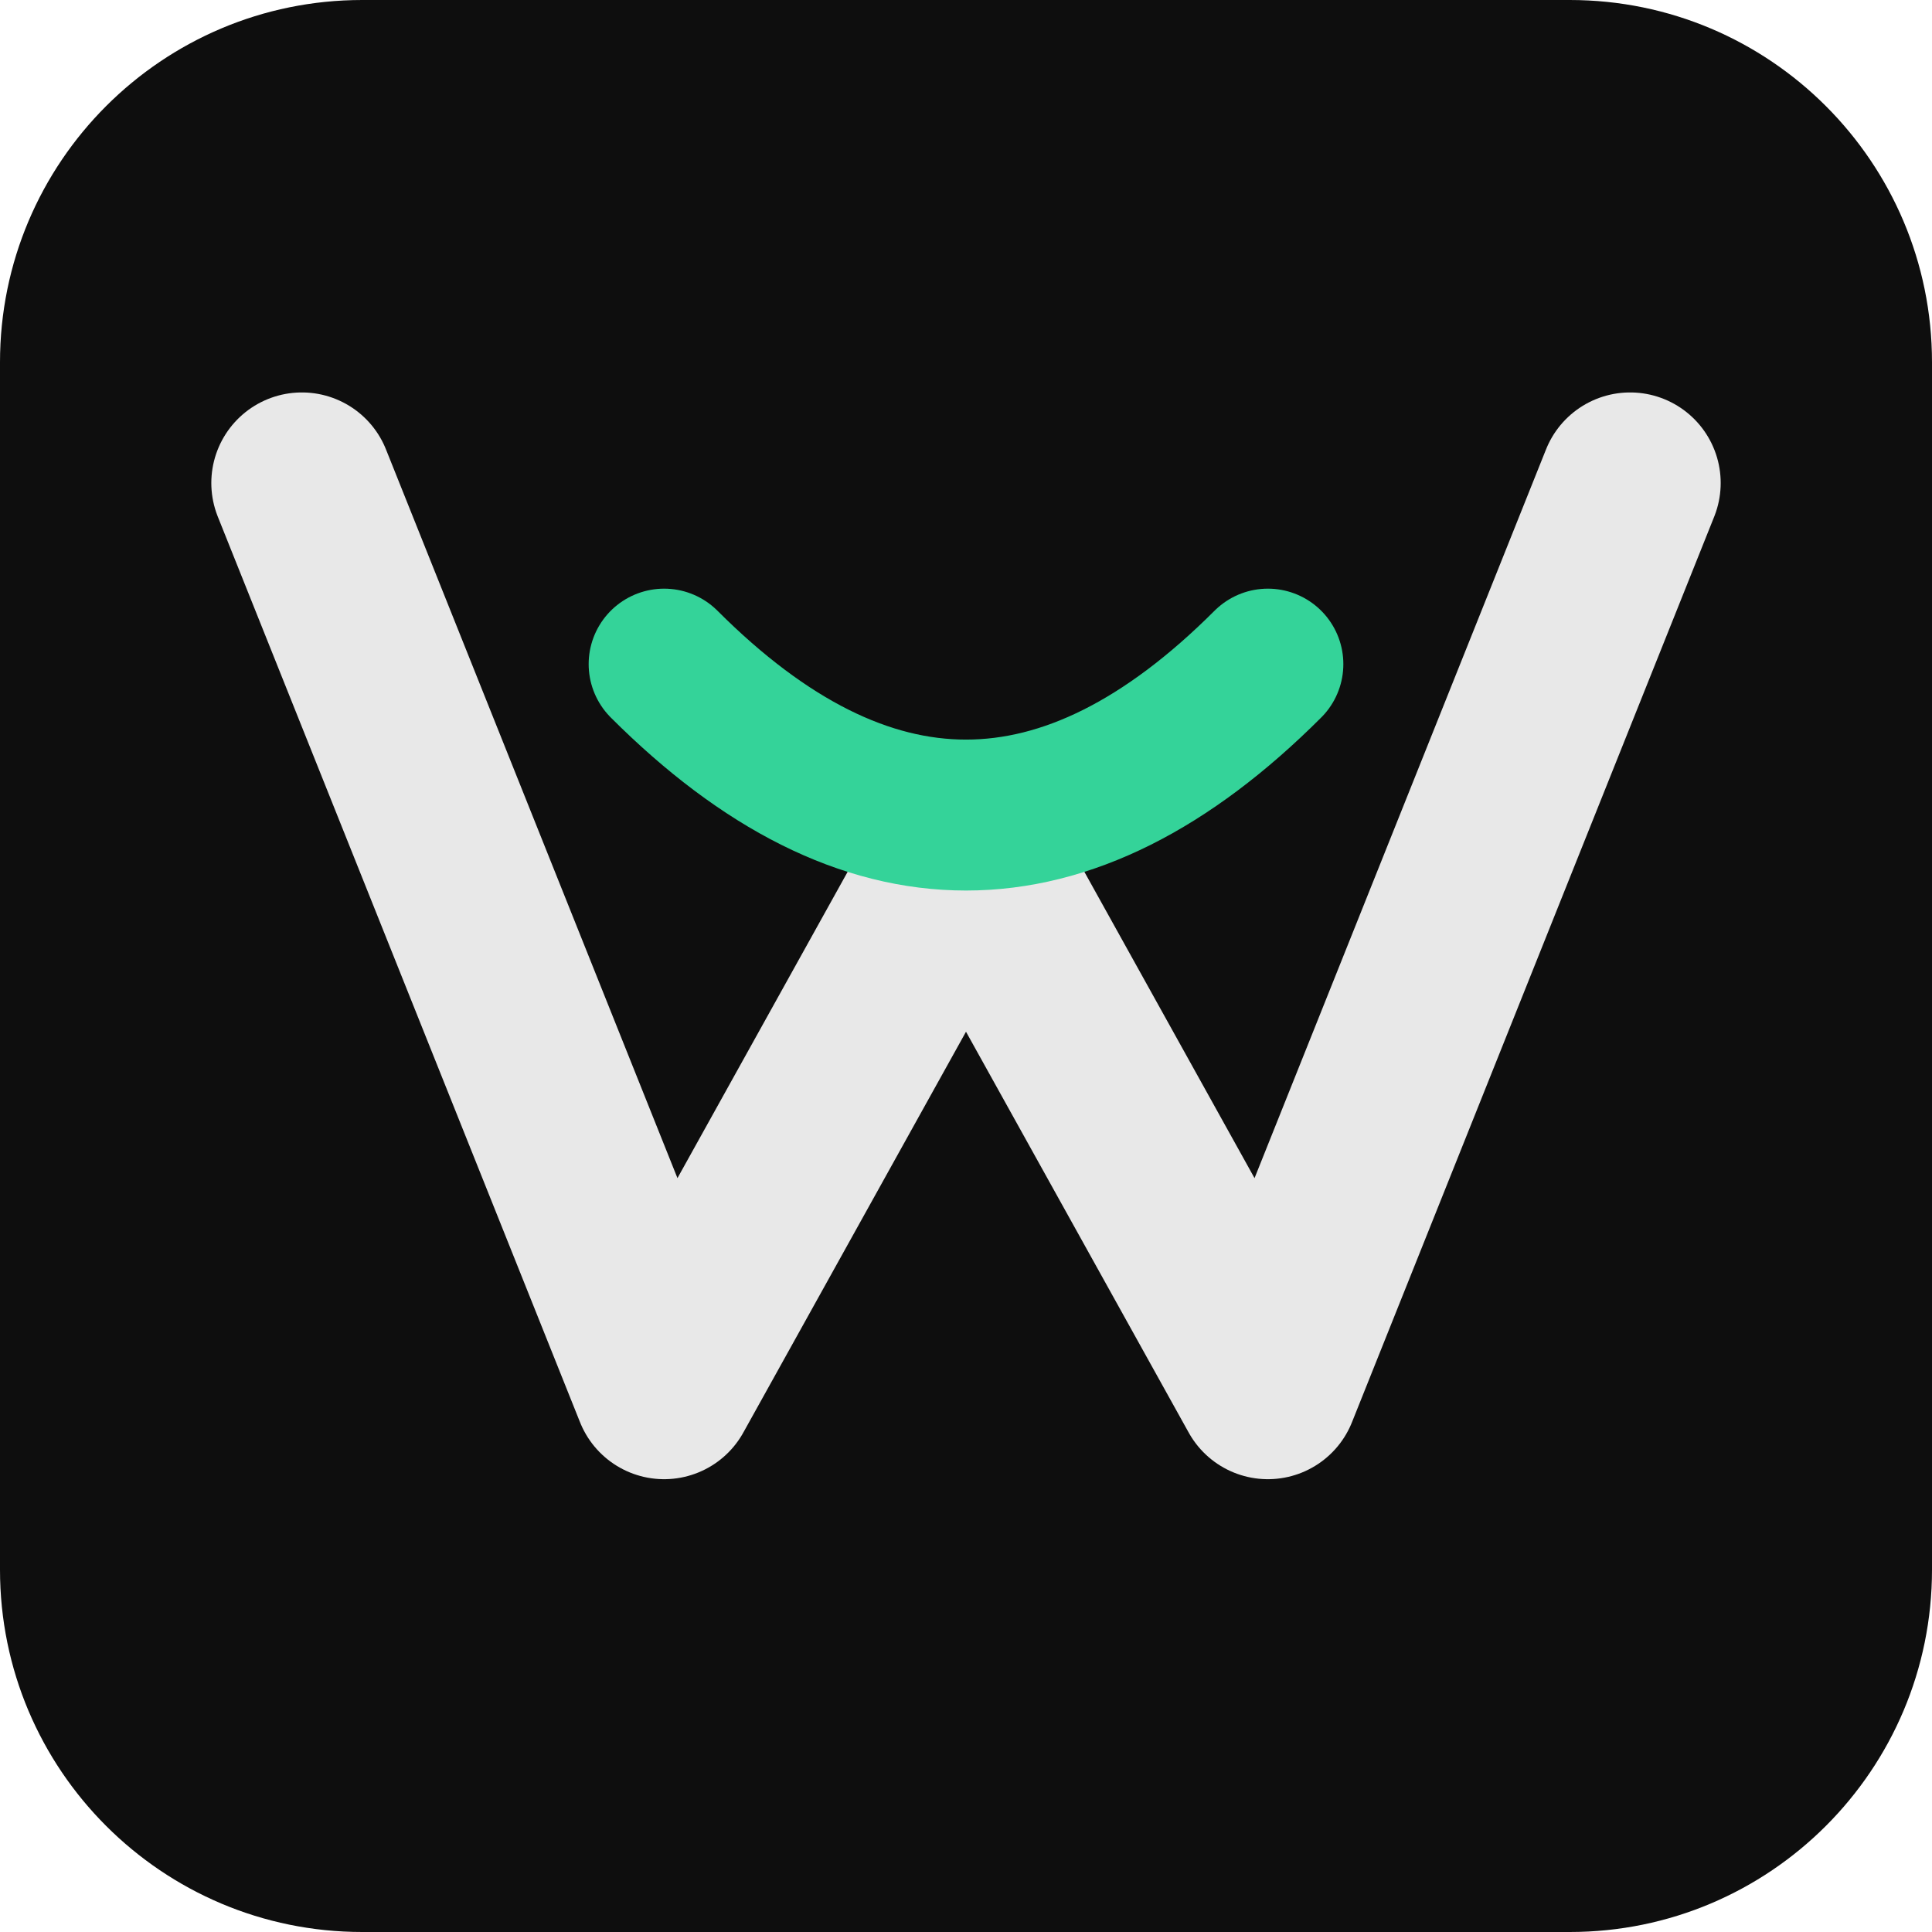
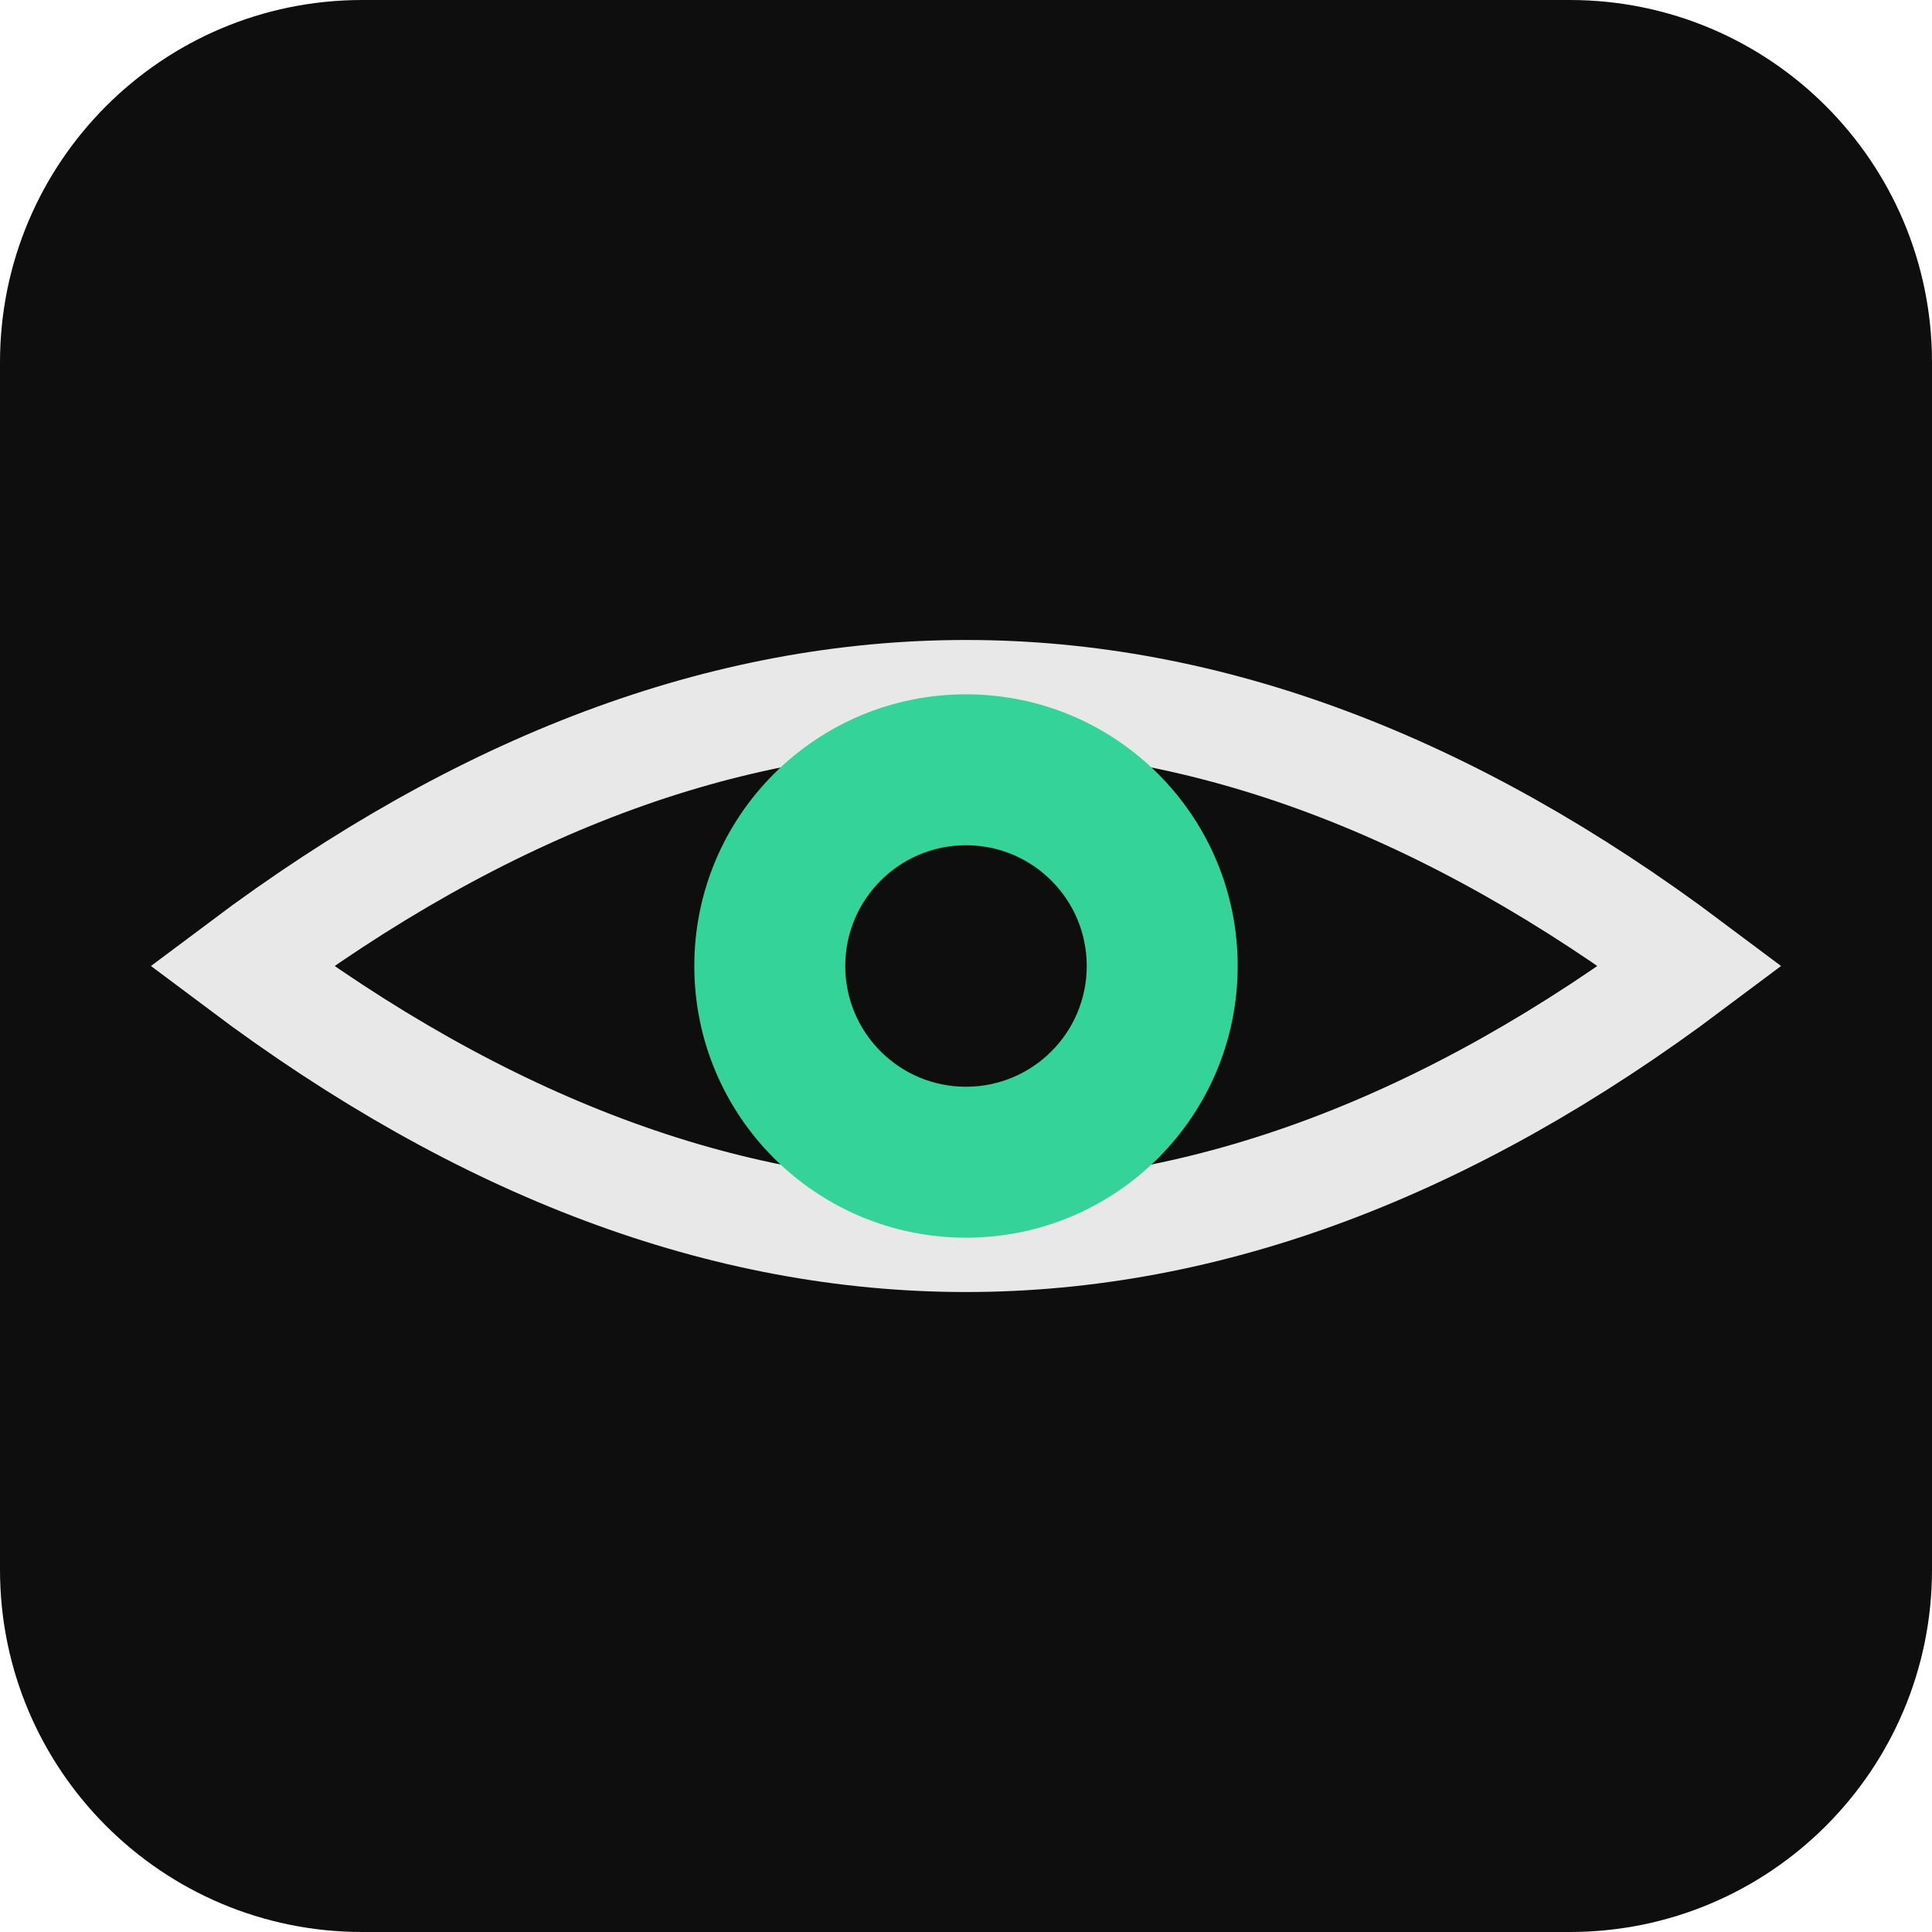
<svg xmlns="http://www.w3.org/2000/svg" viewBox="0 0 32 32">
  <rect width="32" height="32" rx="6" fill="#0e0e0e" />
-   <path d="M 5 8 L 11 23 L 16 14 L 21 23 L 27 8" fill="none" stroke="#e8e8e8" stroke-width="3" stroke-linecap="round" stroke-linejoin="round" />
-   <path d="M 11 11 Q 16 16 21 11" fill="none" stroke="#34d399" stroke-width="2.5" stroke-linecap="round" />
+   <path d="M 4 16 Q 16 7 28 16 Q 16 25 4 16 Z" fill="none" stroke="#e8e8e8" stroke-width="1.8" />
+   <circle cx="16" cy="16" r="4.5" fill="#34d399" />
+   <circle cx="16" cy="16" r="2" fill="#0e0e0e" />
</svg>
